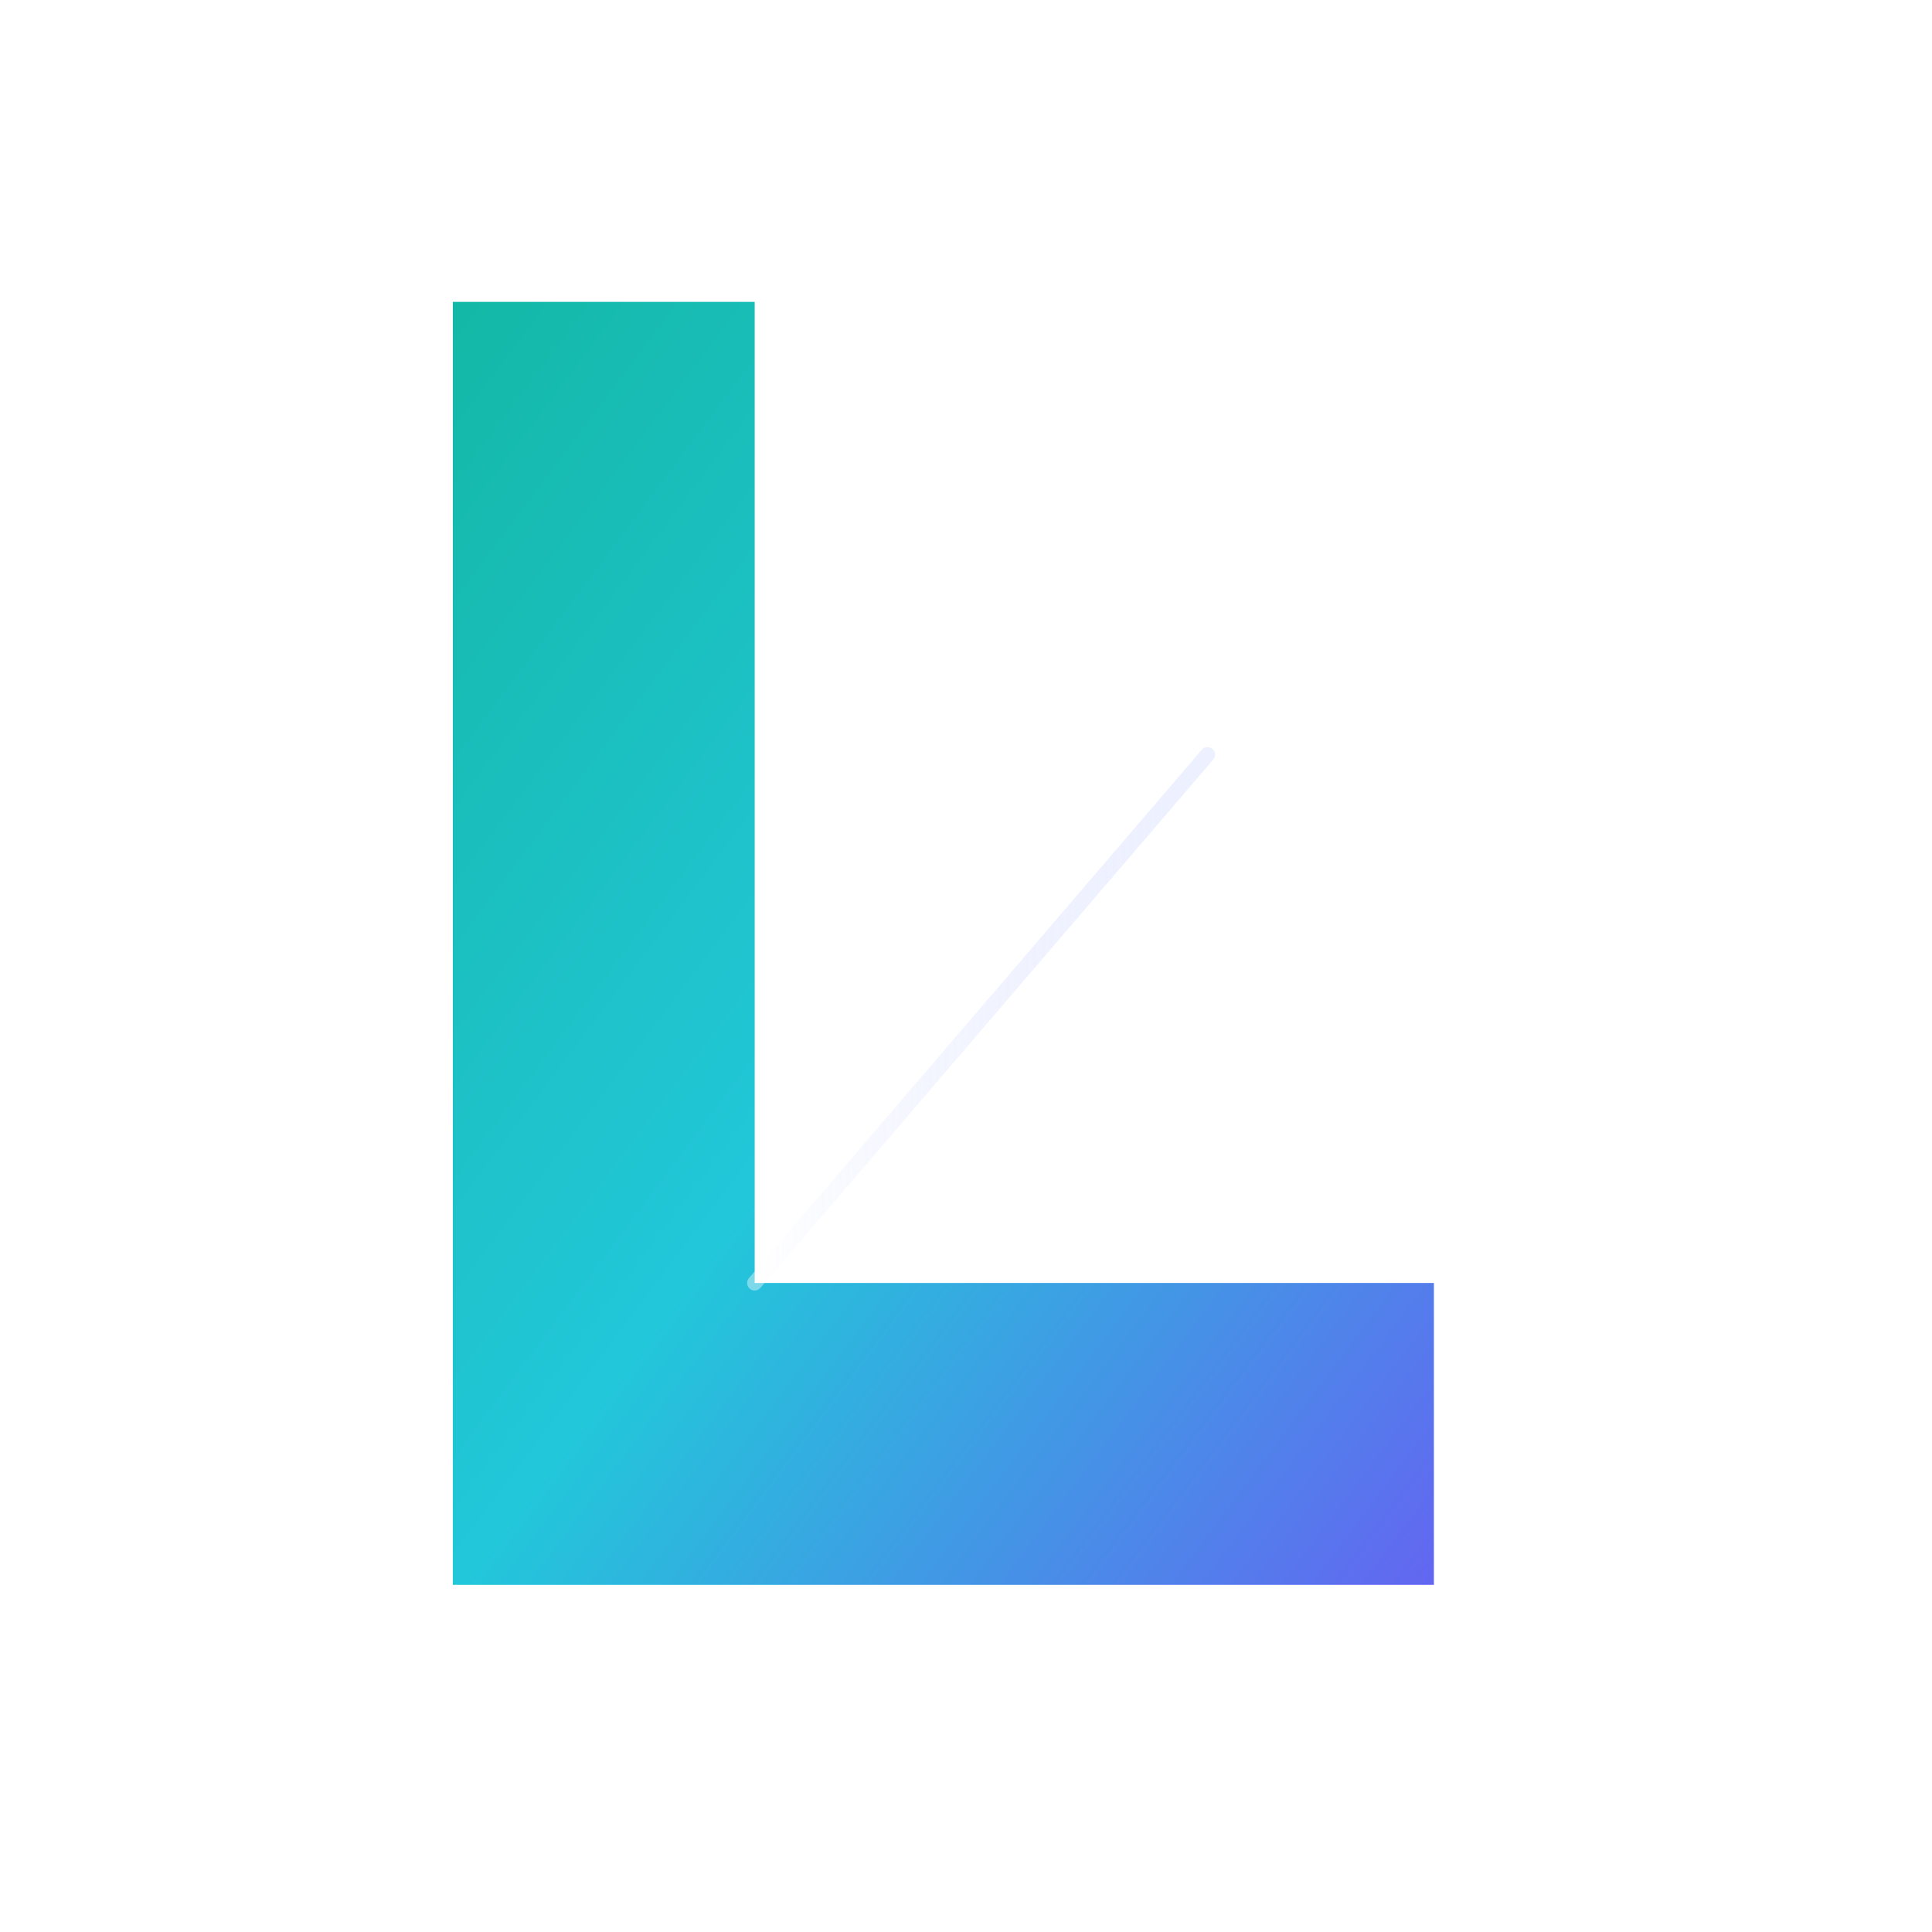
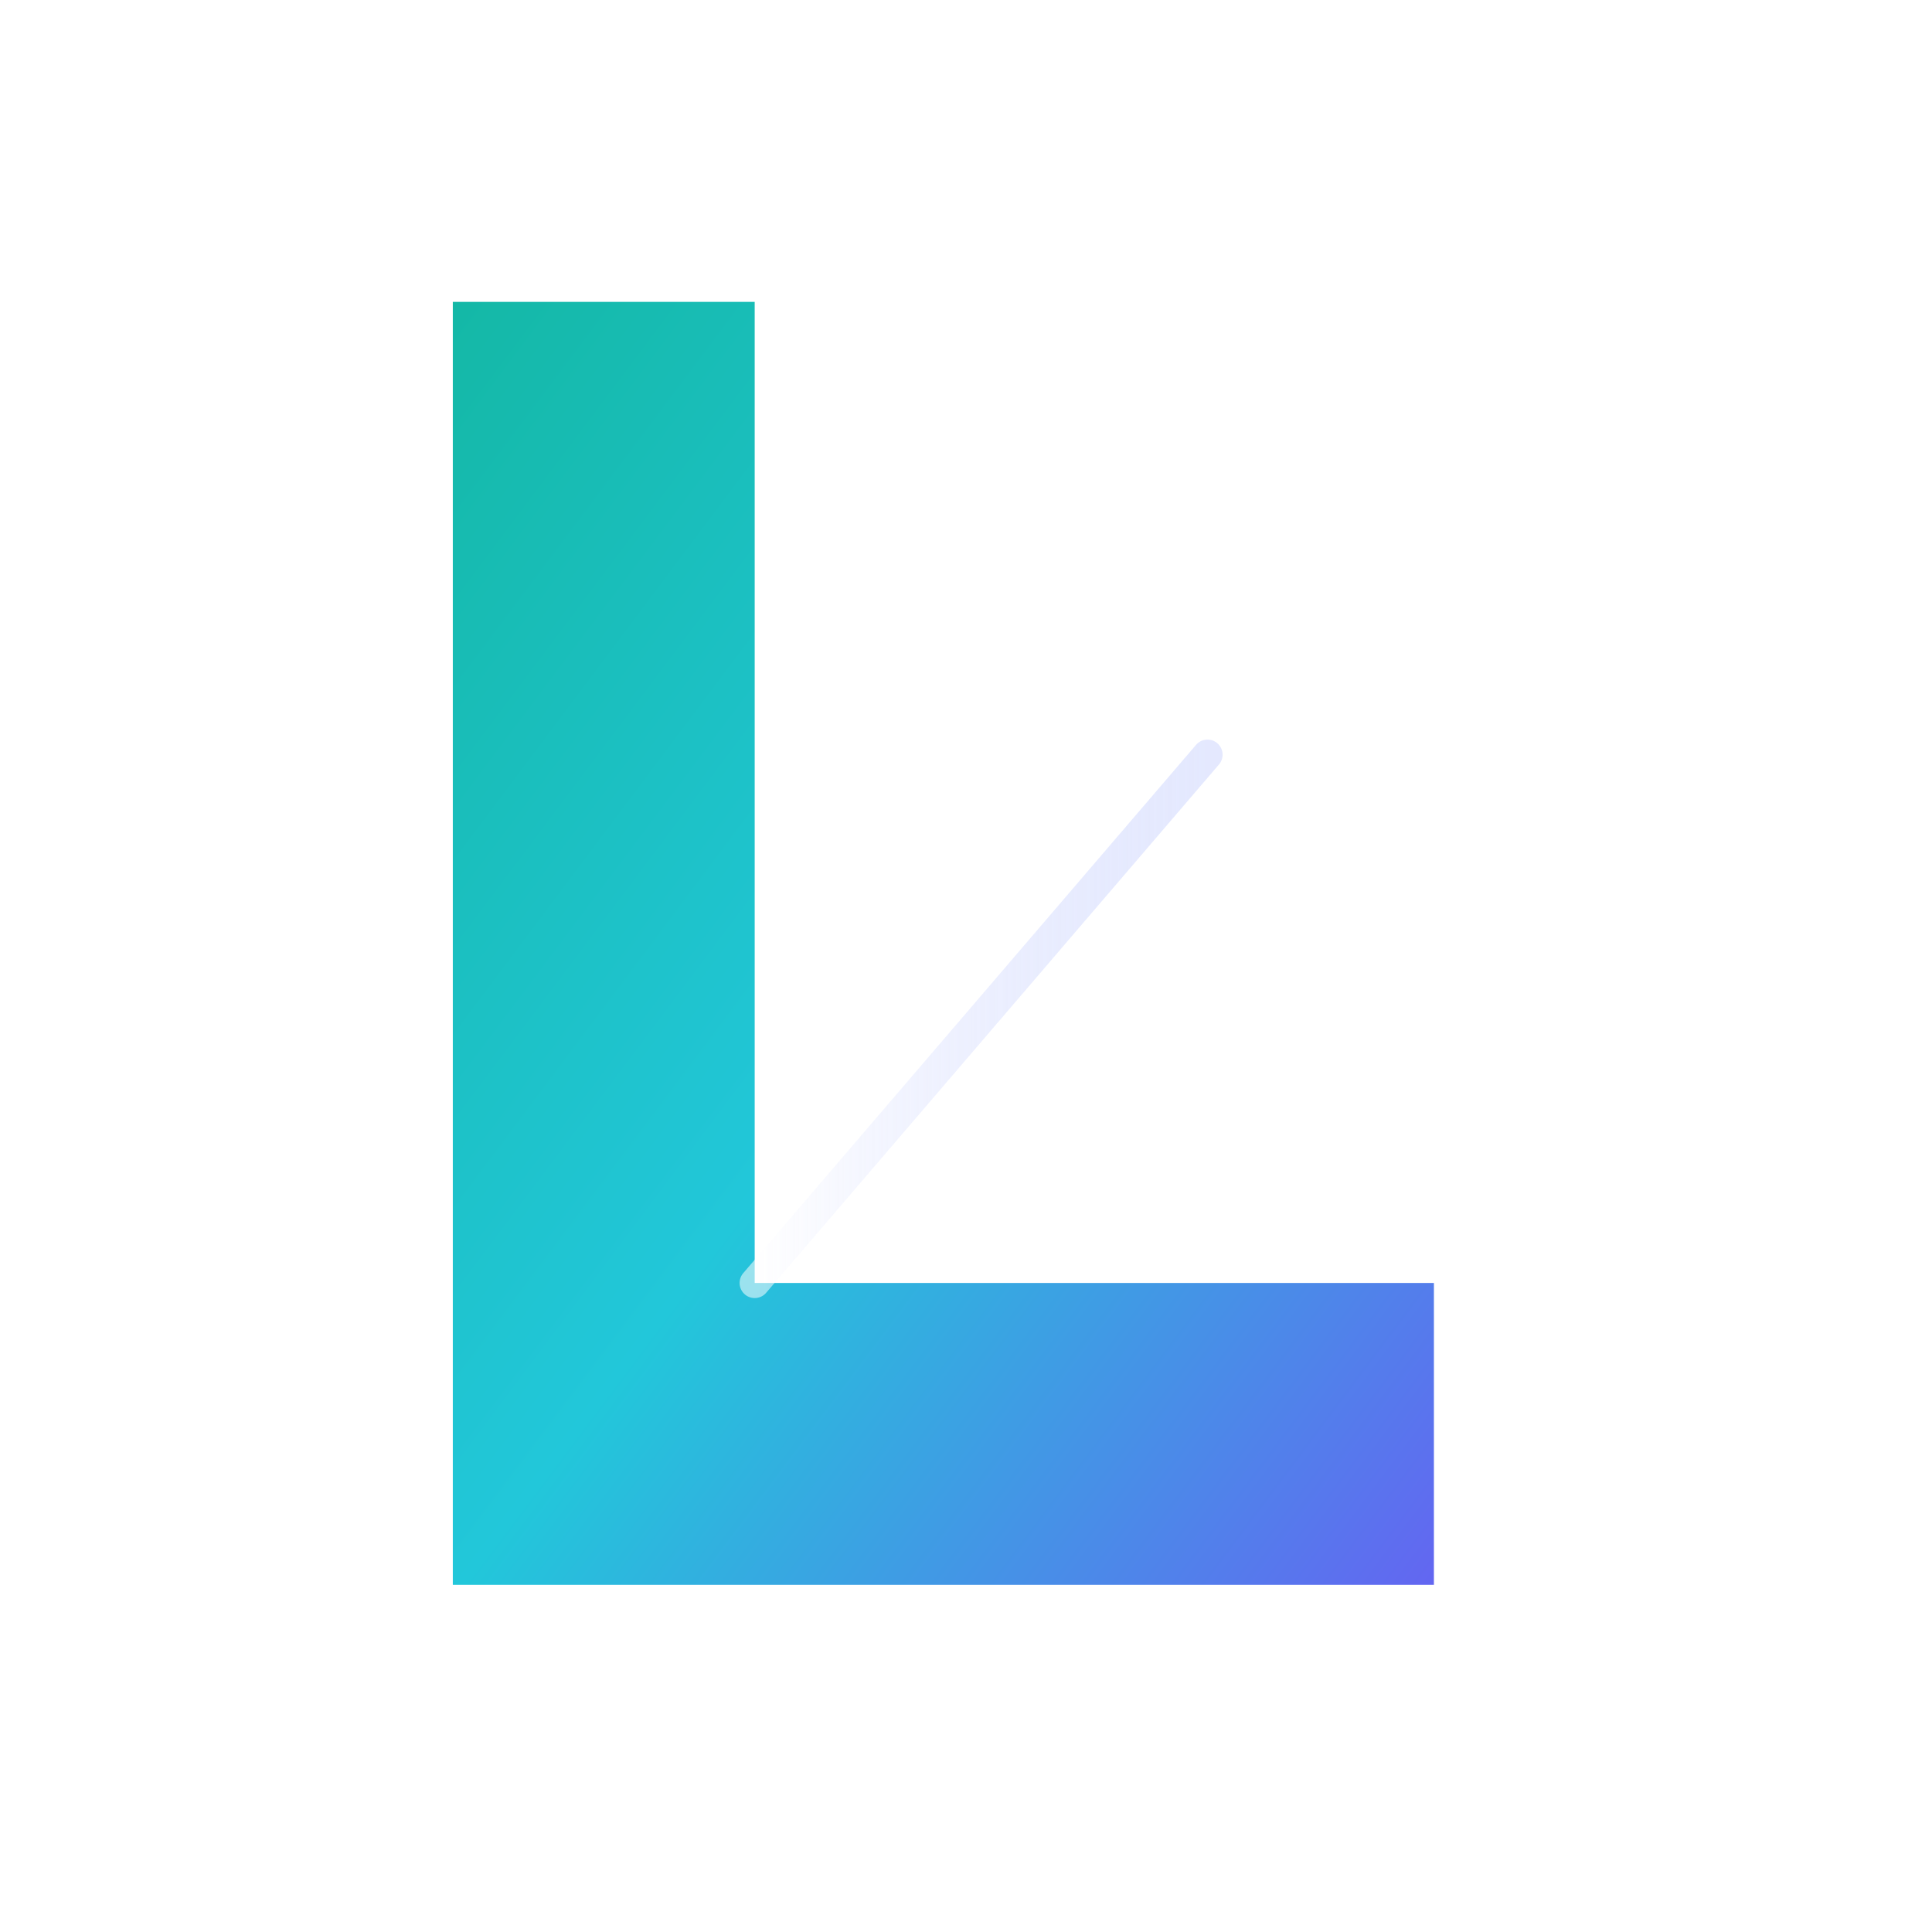
<svg xmlns="http://www.w3.org/2000/svg" viewBox="0 0 512 512" role="img" aria-label="Linxira L mark simple">
  <defs>
    <linearGradient id="ls-grad" x1="0" y1="0" x2="1" y2="1">
      <stop offset="0%" stop-color="#14b8a6" />
      <stop offset="50%" stop-color="#22c7da" />
      <stop offset="100%" stop-color="#6366f1" />
    </linearGradient>
    <linearGradient id="ls-beam" x1="0" y1="0" x2="1" y2="0">
-       <stop offset="0%" stop-color="#ffffff" stop-opacity="0.8" />
-       <stop offset="100%" stop-color="#a5b4fc" stop-opacity="0.4" />
+       <stop offset="0%" stop-color="#ffffff" stop-opacity="0.9" />
+       <stop offset="100%" stop-color="#a5b4fc" stop-opacity="0.5" />
    </linearGradient>
  </defs>
  <path d="M120 80 L200 80 L200 340 L380 340 L380 420 L120 420 Z" fill="url(#ls-grad)" />
-   <line x1="160" y1="80" x2="160" y2="340" stroke="url(#ls-beam)" stroke-width="3" />
-   <line x1="200" y1="340" x2="320" y2="200" stroke="url(#ls-beam)" stroke-width="4" stroke-linecap="round" opacity="0.5" />
+   <line x1="160" y1="80" x2="160" y2="340" stroke="url(#ls-beam)" stroke-width="6" />
+   <line x1="200" y1="340" x2="320" y2="200" stroke="url(#ls-beam)" stroke-width="8" stroke-linecap="round" opacity="0.6" />
</svg>
